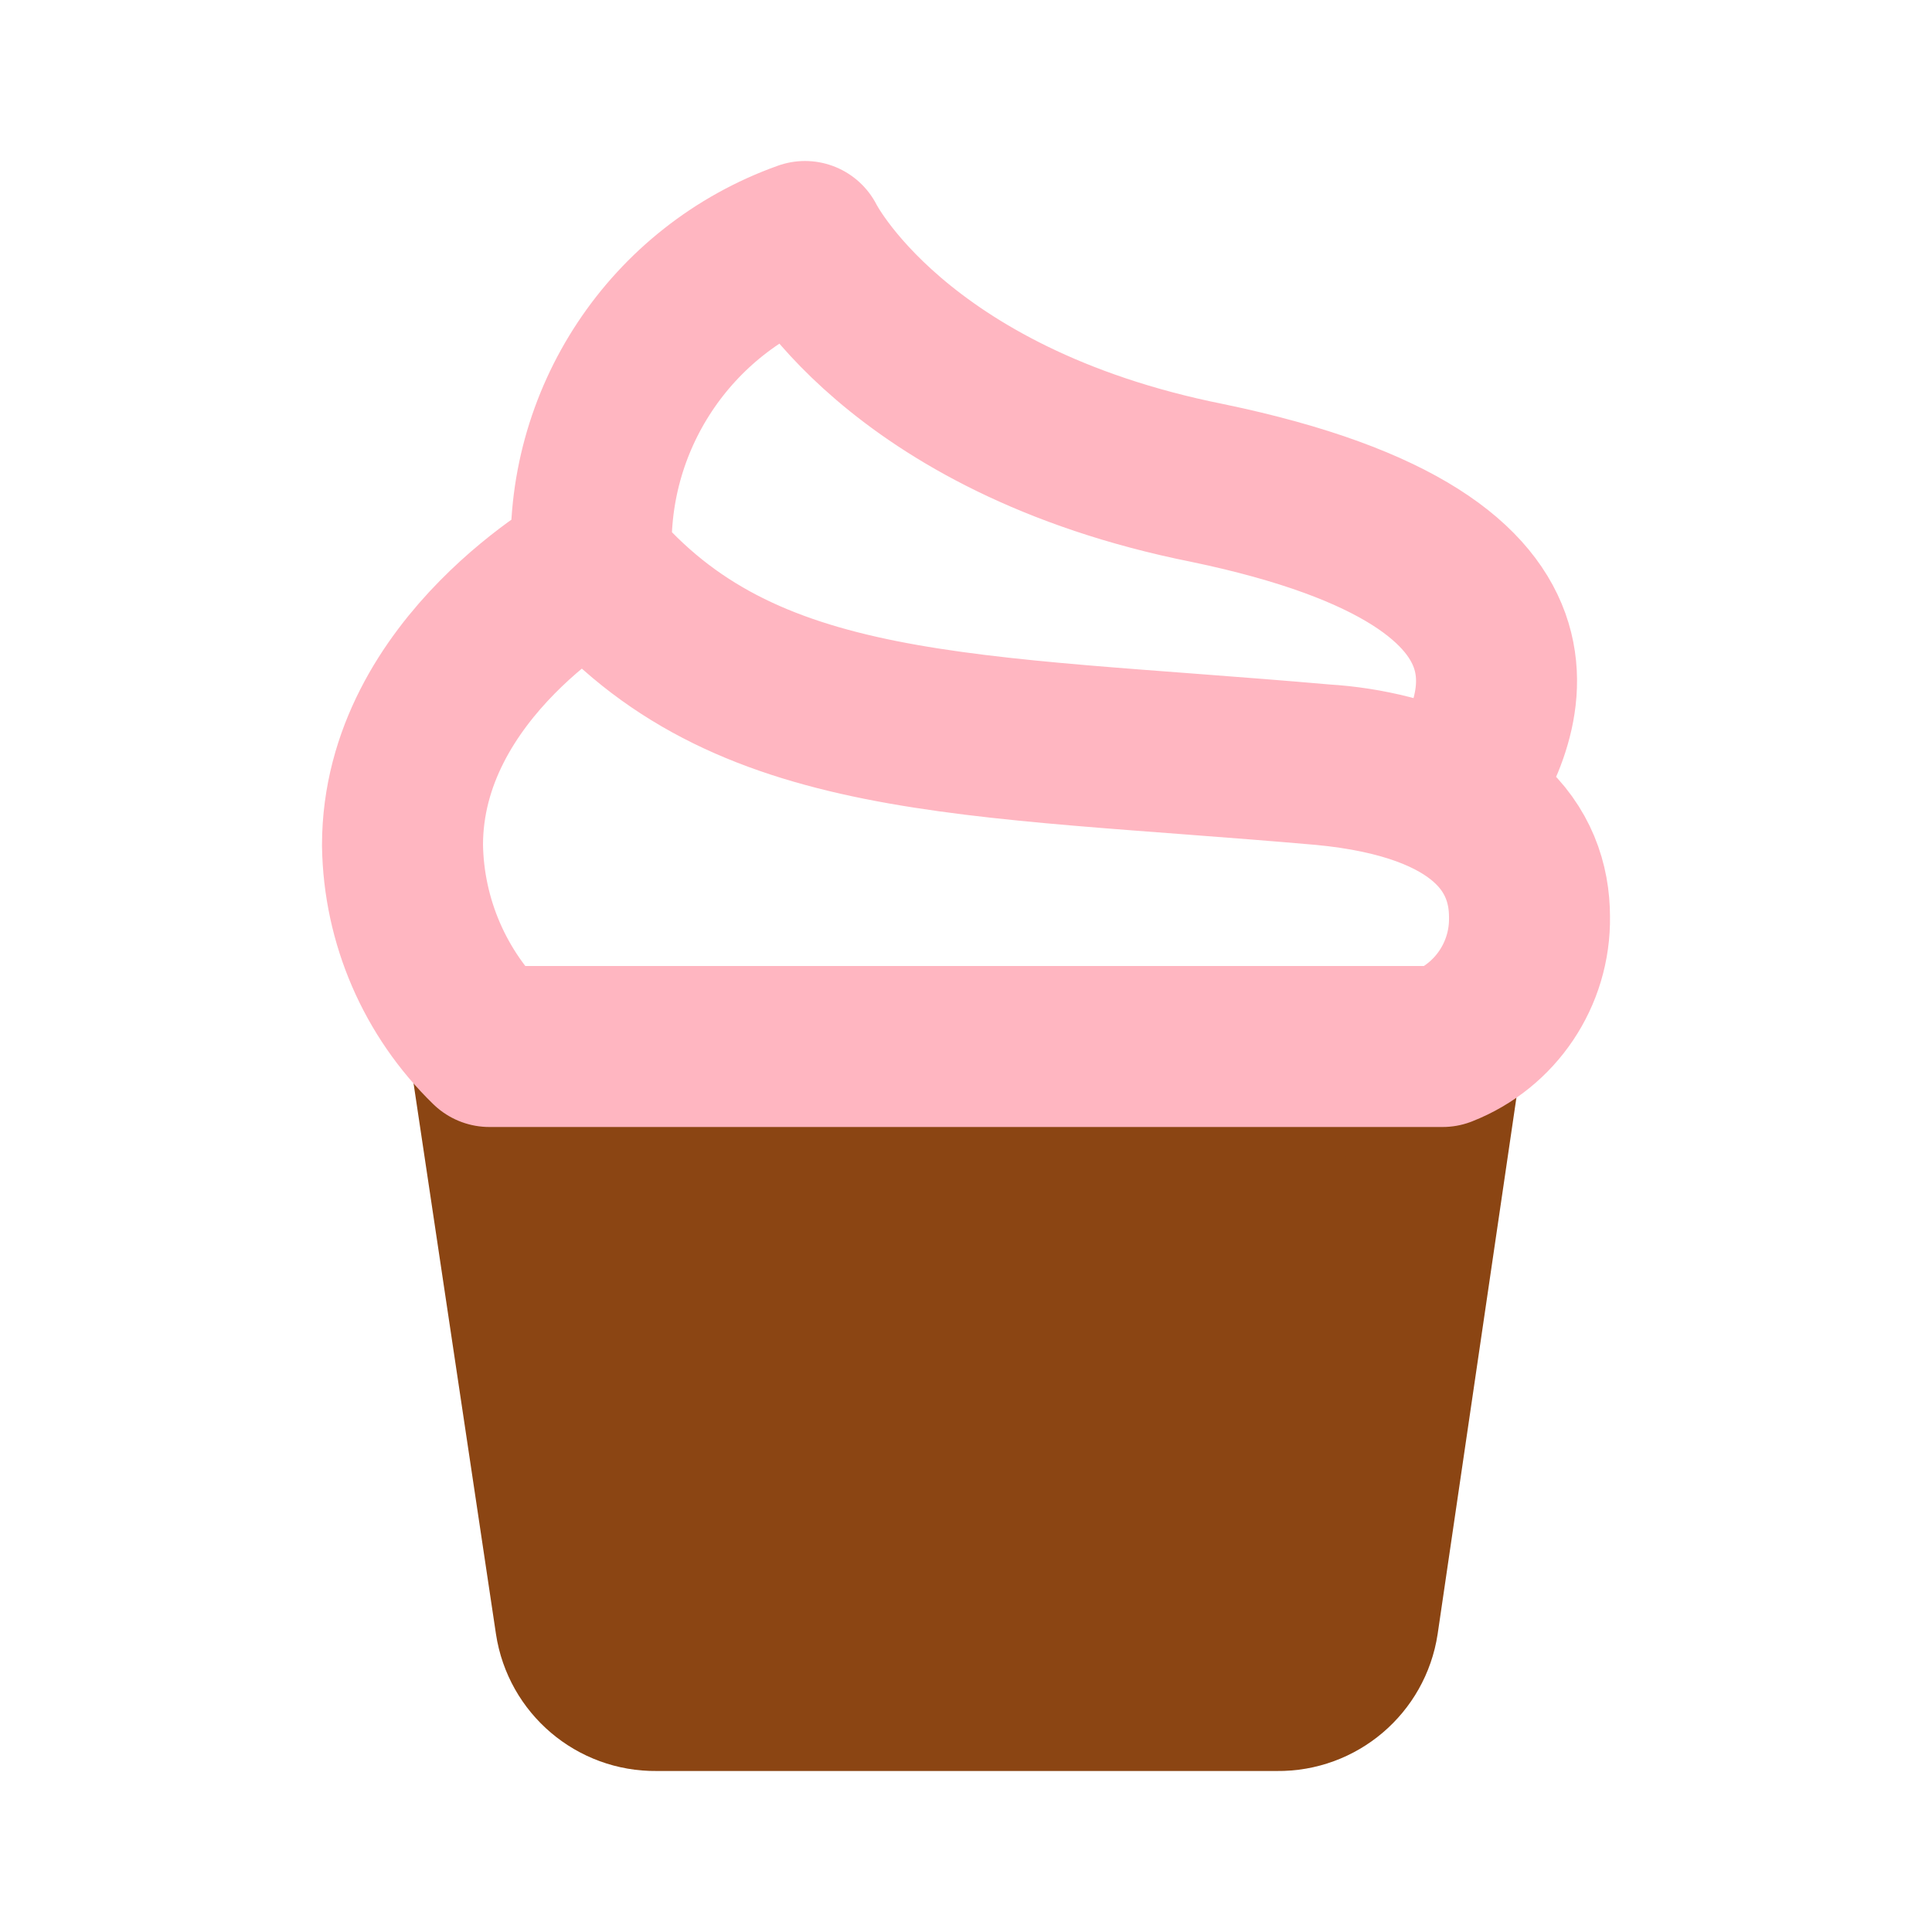
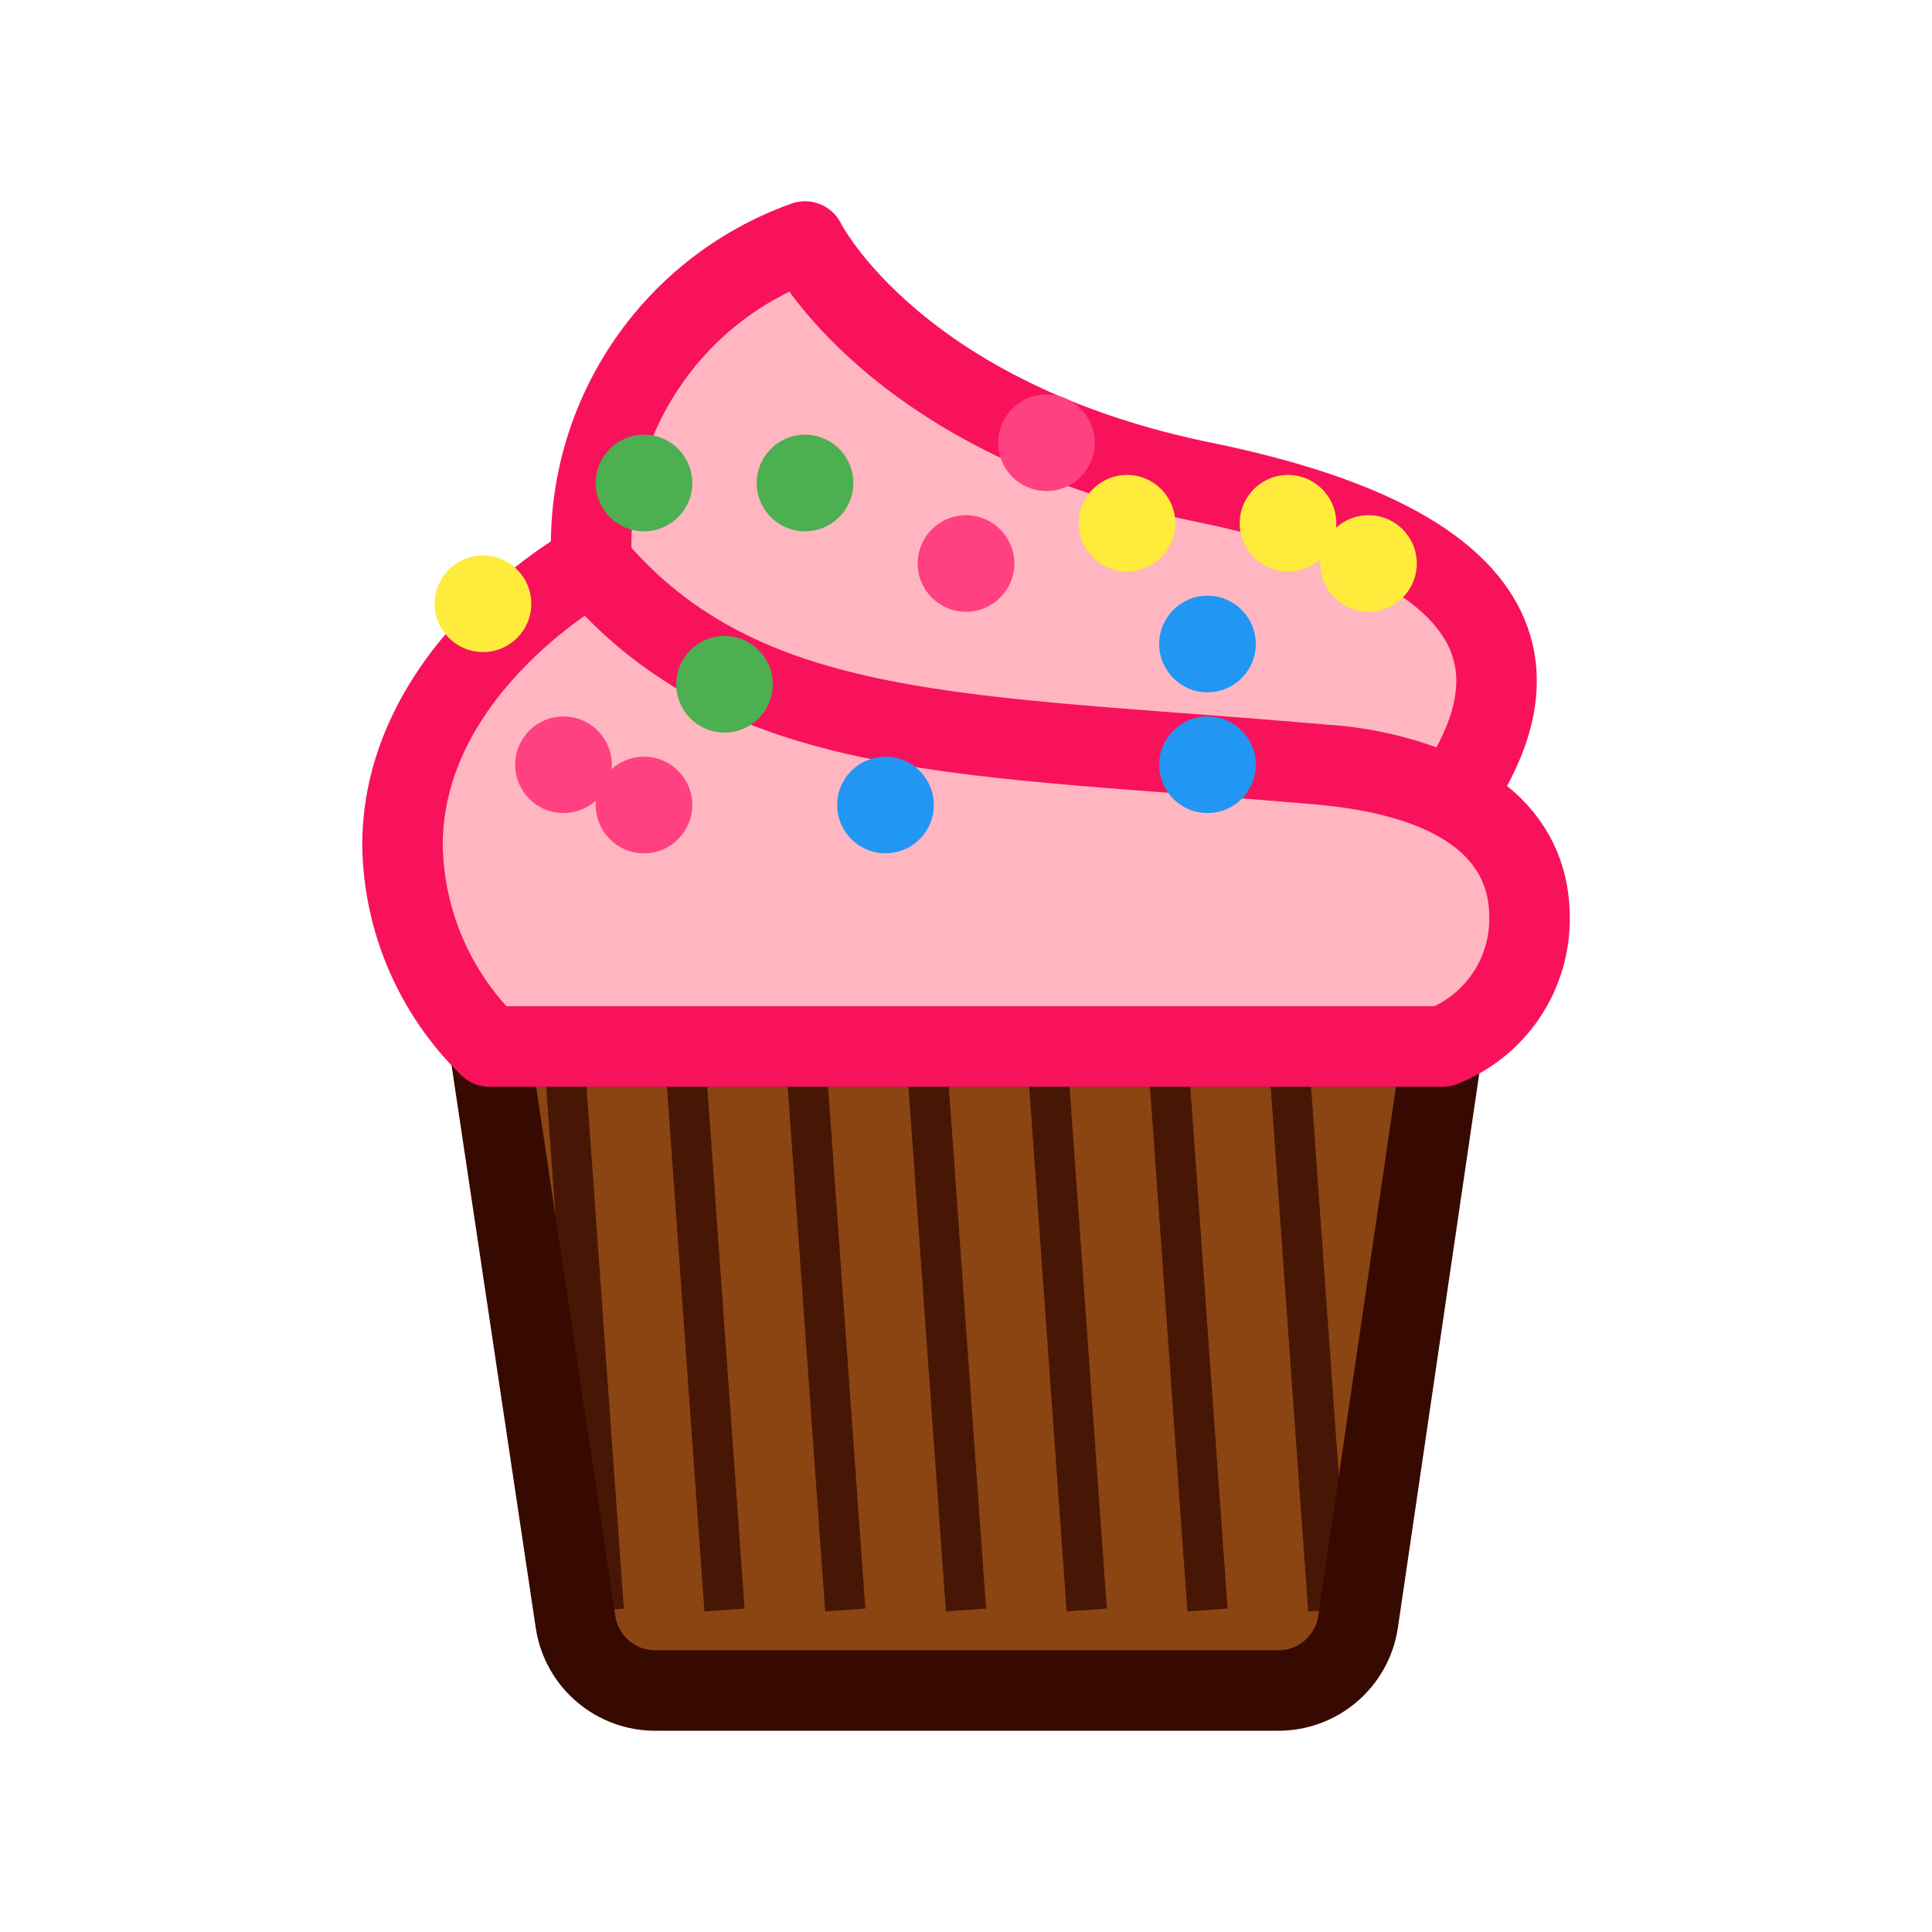
- <svg xmlns="http://www.w3.org/2000/svg" fill="#000000" width="800px" height="800px" viewBox="0 0 24 24" id="cupcake" data-name="Line Color" class="icon line-color">
-   <path id="primary" d="M6.08,13l1.07,7.15a1,1,0,0,0,1,.85h7.72a1,1,0,0,0,1-.85L17.92,13Z" style="fill: rgb(139, 69, 19); stroke: rgb(139, 69, 19); stroke-linecap: round; stroke-linejoin: round; stroke-width: 2;" />
-   <path id="secondary" d="M6.08,13A3.56,3.56,0,0,1,5,10.5C5,8.28,7.35,7,7.35,7,9.24,9.24,12,9.11,16.44,9.5c2,.19,2.56,1.06,2.56,1.89A1.7,1.7,0,0,1,17.92,13ZM7.35,7C9.24,9.24,12,9.11,16.44,9.5a4.4,4.4,0,0,1,1.61.41C18.58,9.1,19.81,7,15,6c-3.9-.78-5-3-5-3A4,4,0,0,0,7.35,7Z" style="fill: none; stroke: rgb(255, 182, 193); stroke-linecap: round; stroke-linejoin: round; stroke-width: 2;" />
+ <svg xmlns="http://www.w3.org/2000/svg" fill="#000000" width="800px" height="800px" viewBox="0 0 24 24" id="cupcake" class="icon line-color">
+   <path id="primary" d="M6.08,13l1.07,7.15a1,1,0,0,0,1,.85h7.72a1,1,0,0,0,1-.85L17.92,13Z" style="fill: rgb(139, 69, 19); stroke: rgb(55, 10, 1); stroke-linecap: round; stroke-linejoin: round; stroke-width: 1;" />
+   <path d="M7,13 L7.5,20" stroke="rgba(55, 10, 1, 0.8)" stroke-width="0.5" />
+   <path d="M8.5,13 L9,20" stroke="rgba(55, 10, 1, 0.8)" stroke-width="0.5" />
+   <path d="M10,13 L10.5,20" stroke="rgba(55, 10, 1, 0.8)" stroke-width="0.5" />
+   <path d="M11.5,13 L12,20" stroke="rgba(55, 10, 1, 0.8)" stroke-width="0.5" />
+   <path d="M13,13 L13.5,20" stroke="rgba(55, 10, 1, 0.8)" stroke-width="0.5" />
+   <path d="M14.5,13 L15,20" stroke="rgba(55, 10, 1, 0.8)" stroke-width="0.5" />
+   <path d="M16,13 L16.5,20" stroke="rgba(55, 10, 1, 0.8)" stroke-width="0.5" />
+   <path id="secondary" d="M6.08,13A3.56,3.56,0,0,1,5,10.5C5,8.28,7.35,7,7.35,7,9.24,9.24,12,9.11,16.44,9.5c2,.19,2.56,1.06,2.56,1.89A1.7,1.7,0,0,1,17.92,13ZM7.35,7C9.24,9.24,12,9.11,16.44,9.5a4.4,4.4,0,0,1,1.61.41C18.58,9.1,19.81,7,15,6c-3.9-.78-5-3-5-3A4,4,0,0,0,7.35,7Z" style="fill: rgb(255, 182, 193); stroke: rgb(248, 18, 91); stroke-linecap: round; stroke-linejoin: round; stroke-width: 1;" />
+   <circle cx="6" cy="7.5" r="0.6" fill="#ffeb3b" />
+   <circle cx="9" cy="8.5" r="0.6" fill="#4caf50" />
+   <circle cx="12" cy="7" r="0.6" fill="#ff4081" />
+   <circle cx="15" cy="9.5" r="0.6" fill="#2196f3" />
+   <circle cx="17" cy="7" r="0.6" fill="#ffeb3b" />
+   <circle cx="8" cy="6" r="0.6" fill="#4caf50" />
+   <circle cx="13" cy="5.5" r="0.6" fill="#ff4081" />
+   <circle cx="16" cy="6.5" r="0.6" fill="#ffeb3b" />
+   <circle cx="11" cy="10" r="0.6" fill="#2196f3" />
+   <circle cx="7" cy="9.5" r="0.6" fill="#ff4081" />
+   <circle cx="14" cy="6.5" r="0.6" fill="#ffeb3b" />
+   <circle cx="10" cy="6" r="0.6" fill="#4caf50" />
+   <circle cx="8" cy="10" r="0.6" fill="#ff4081" />
+   <circle cx="15" cy="8" r="0.6" fill="#2196f3" />
</svg>
